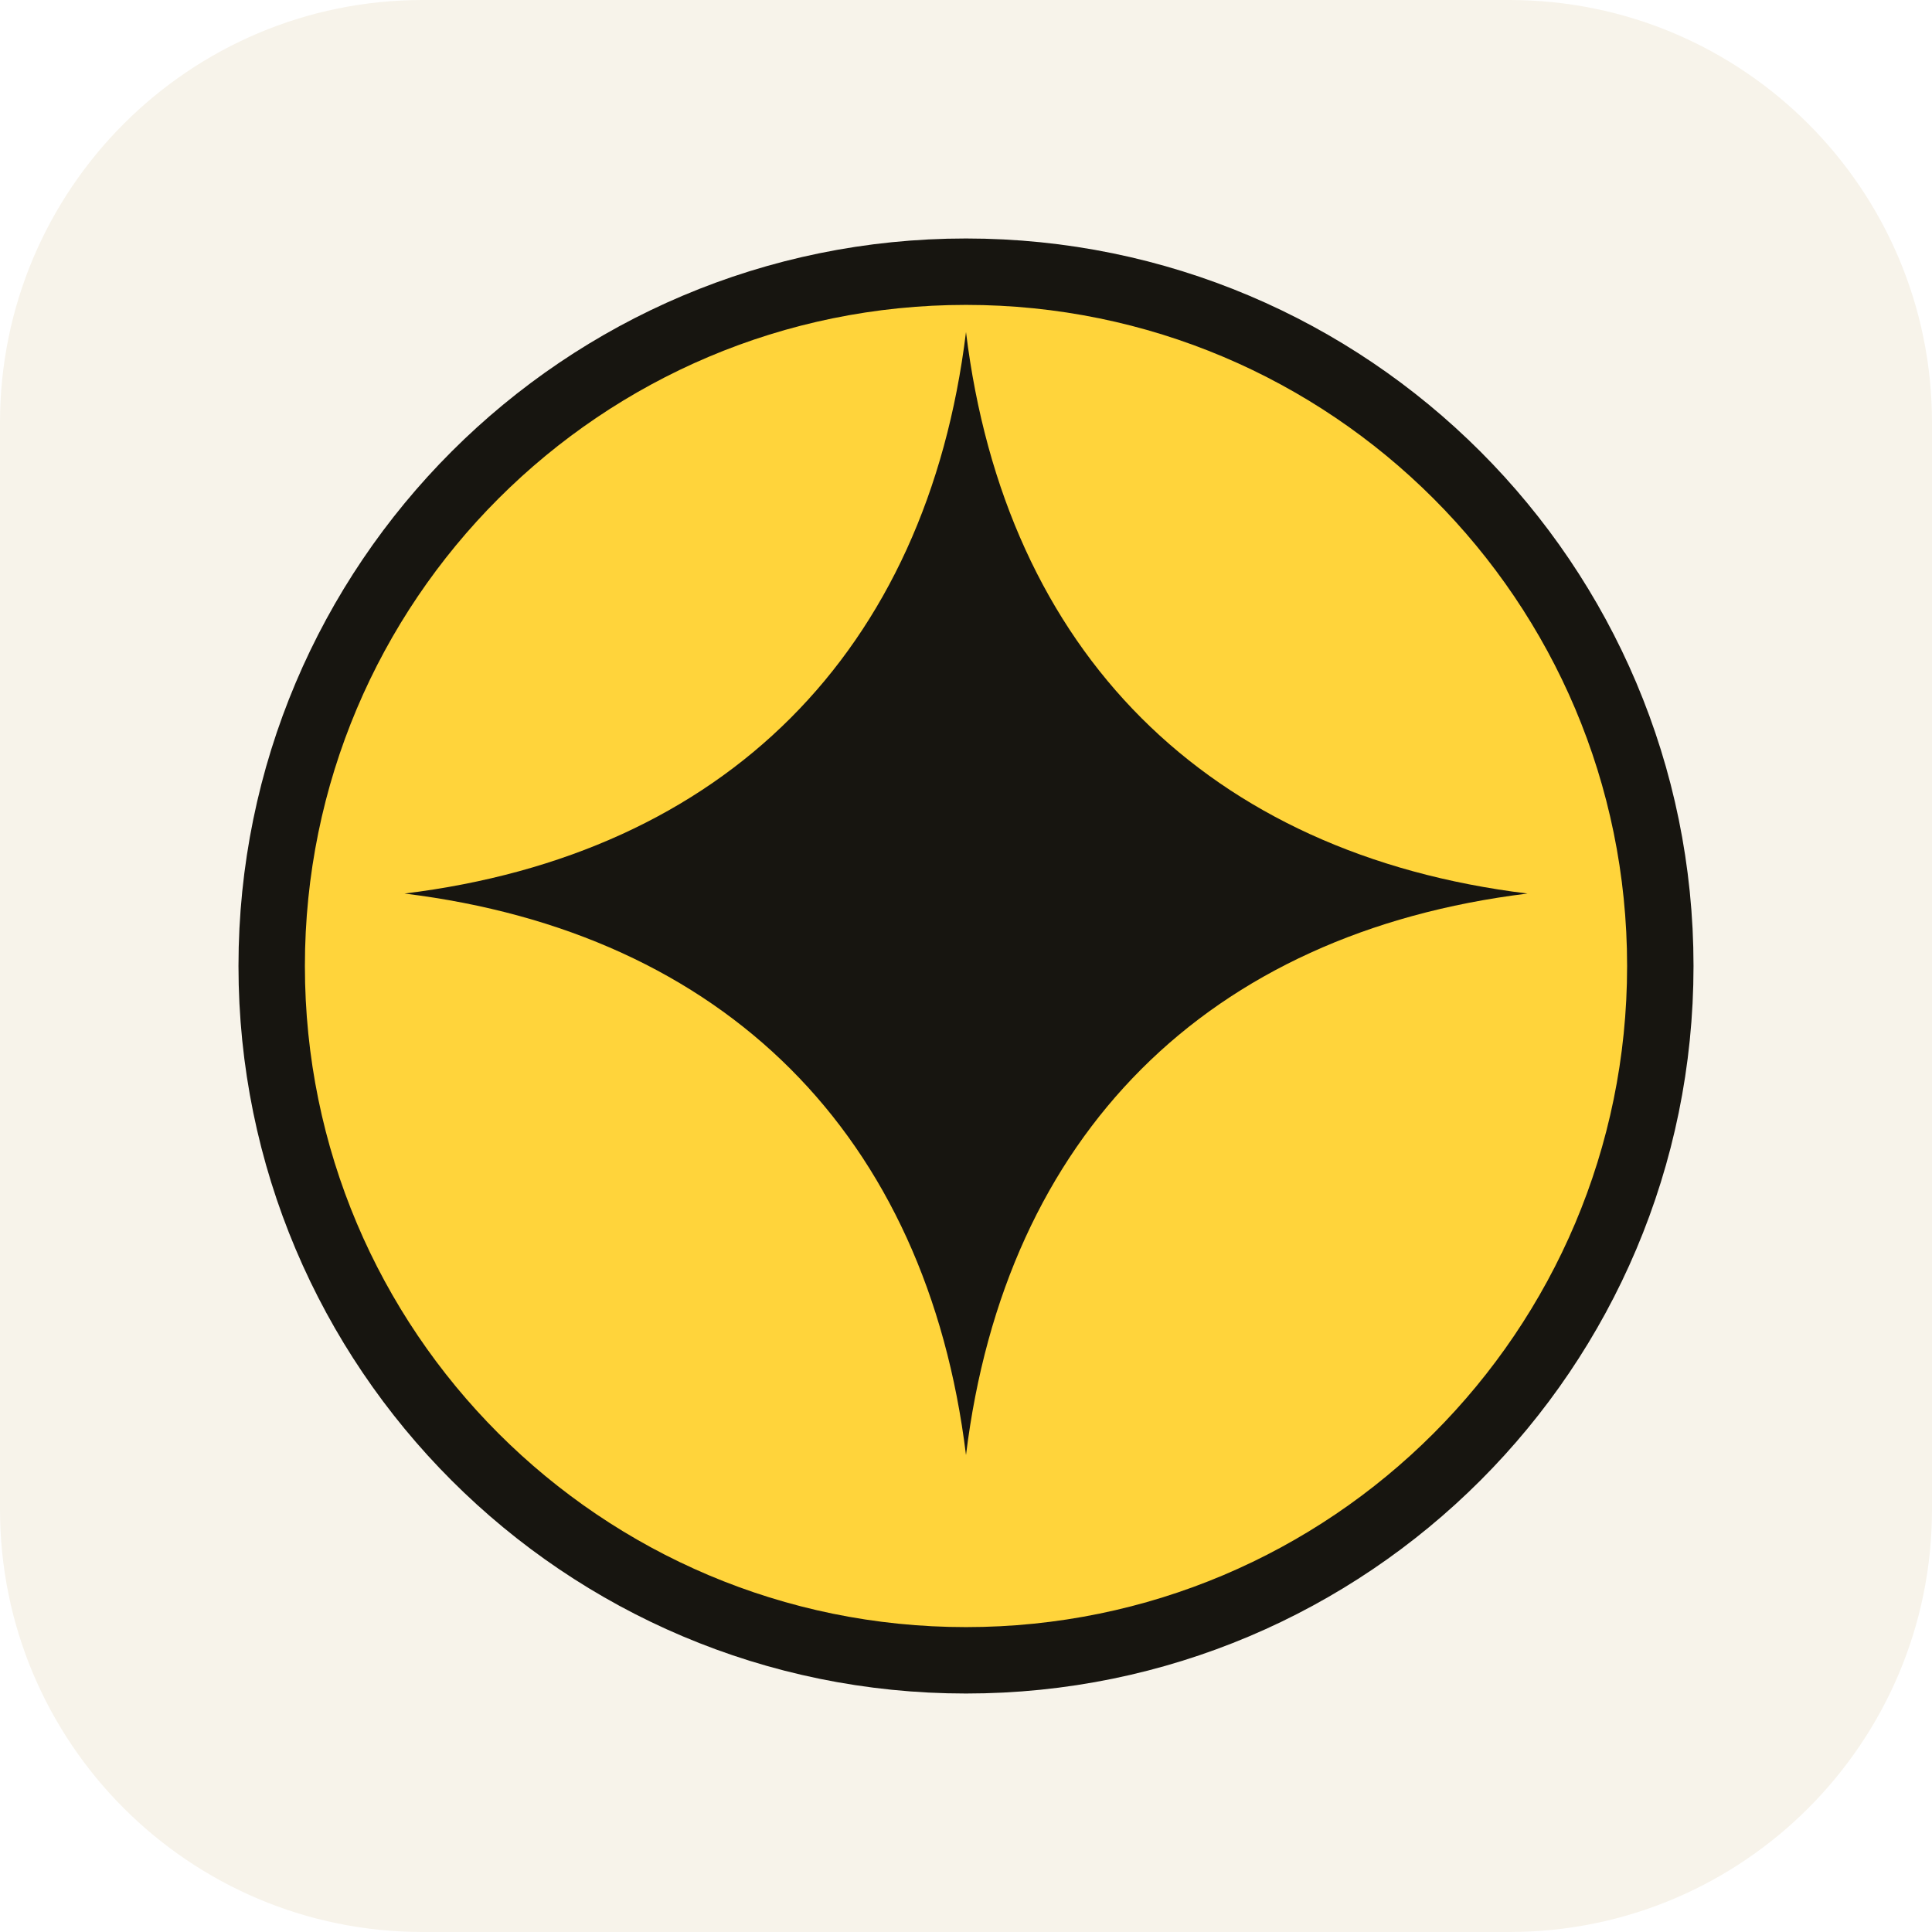
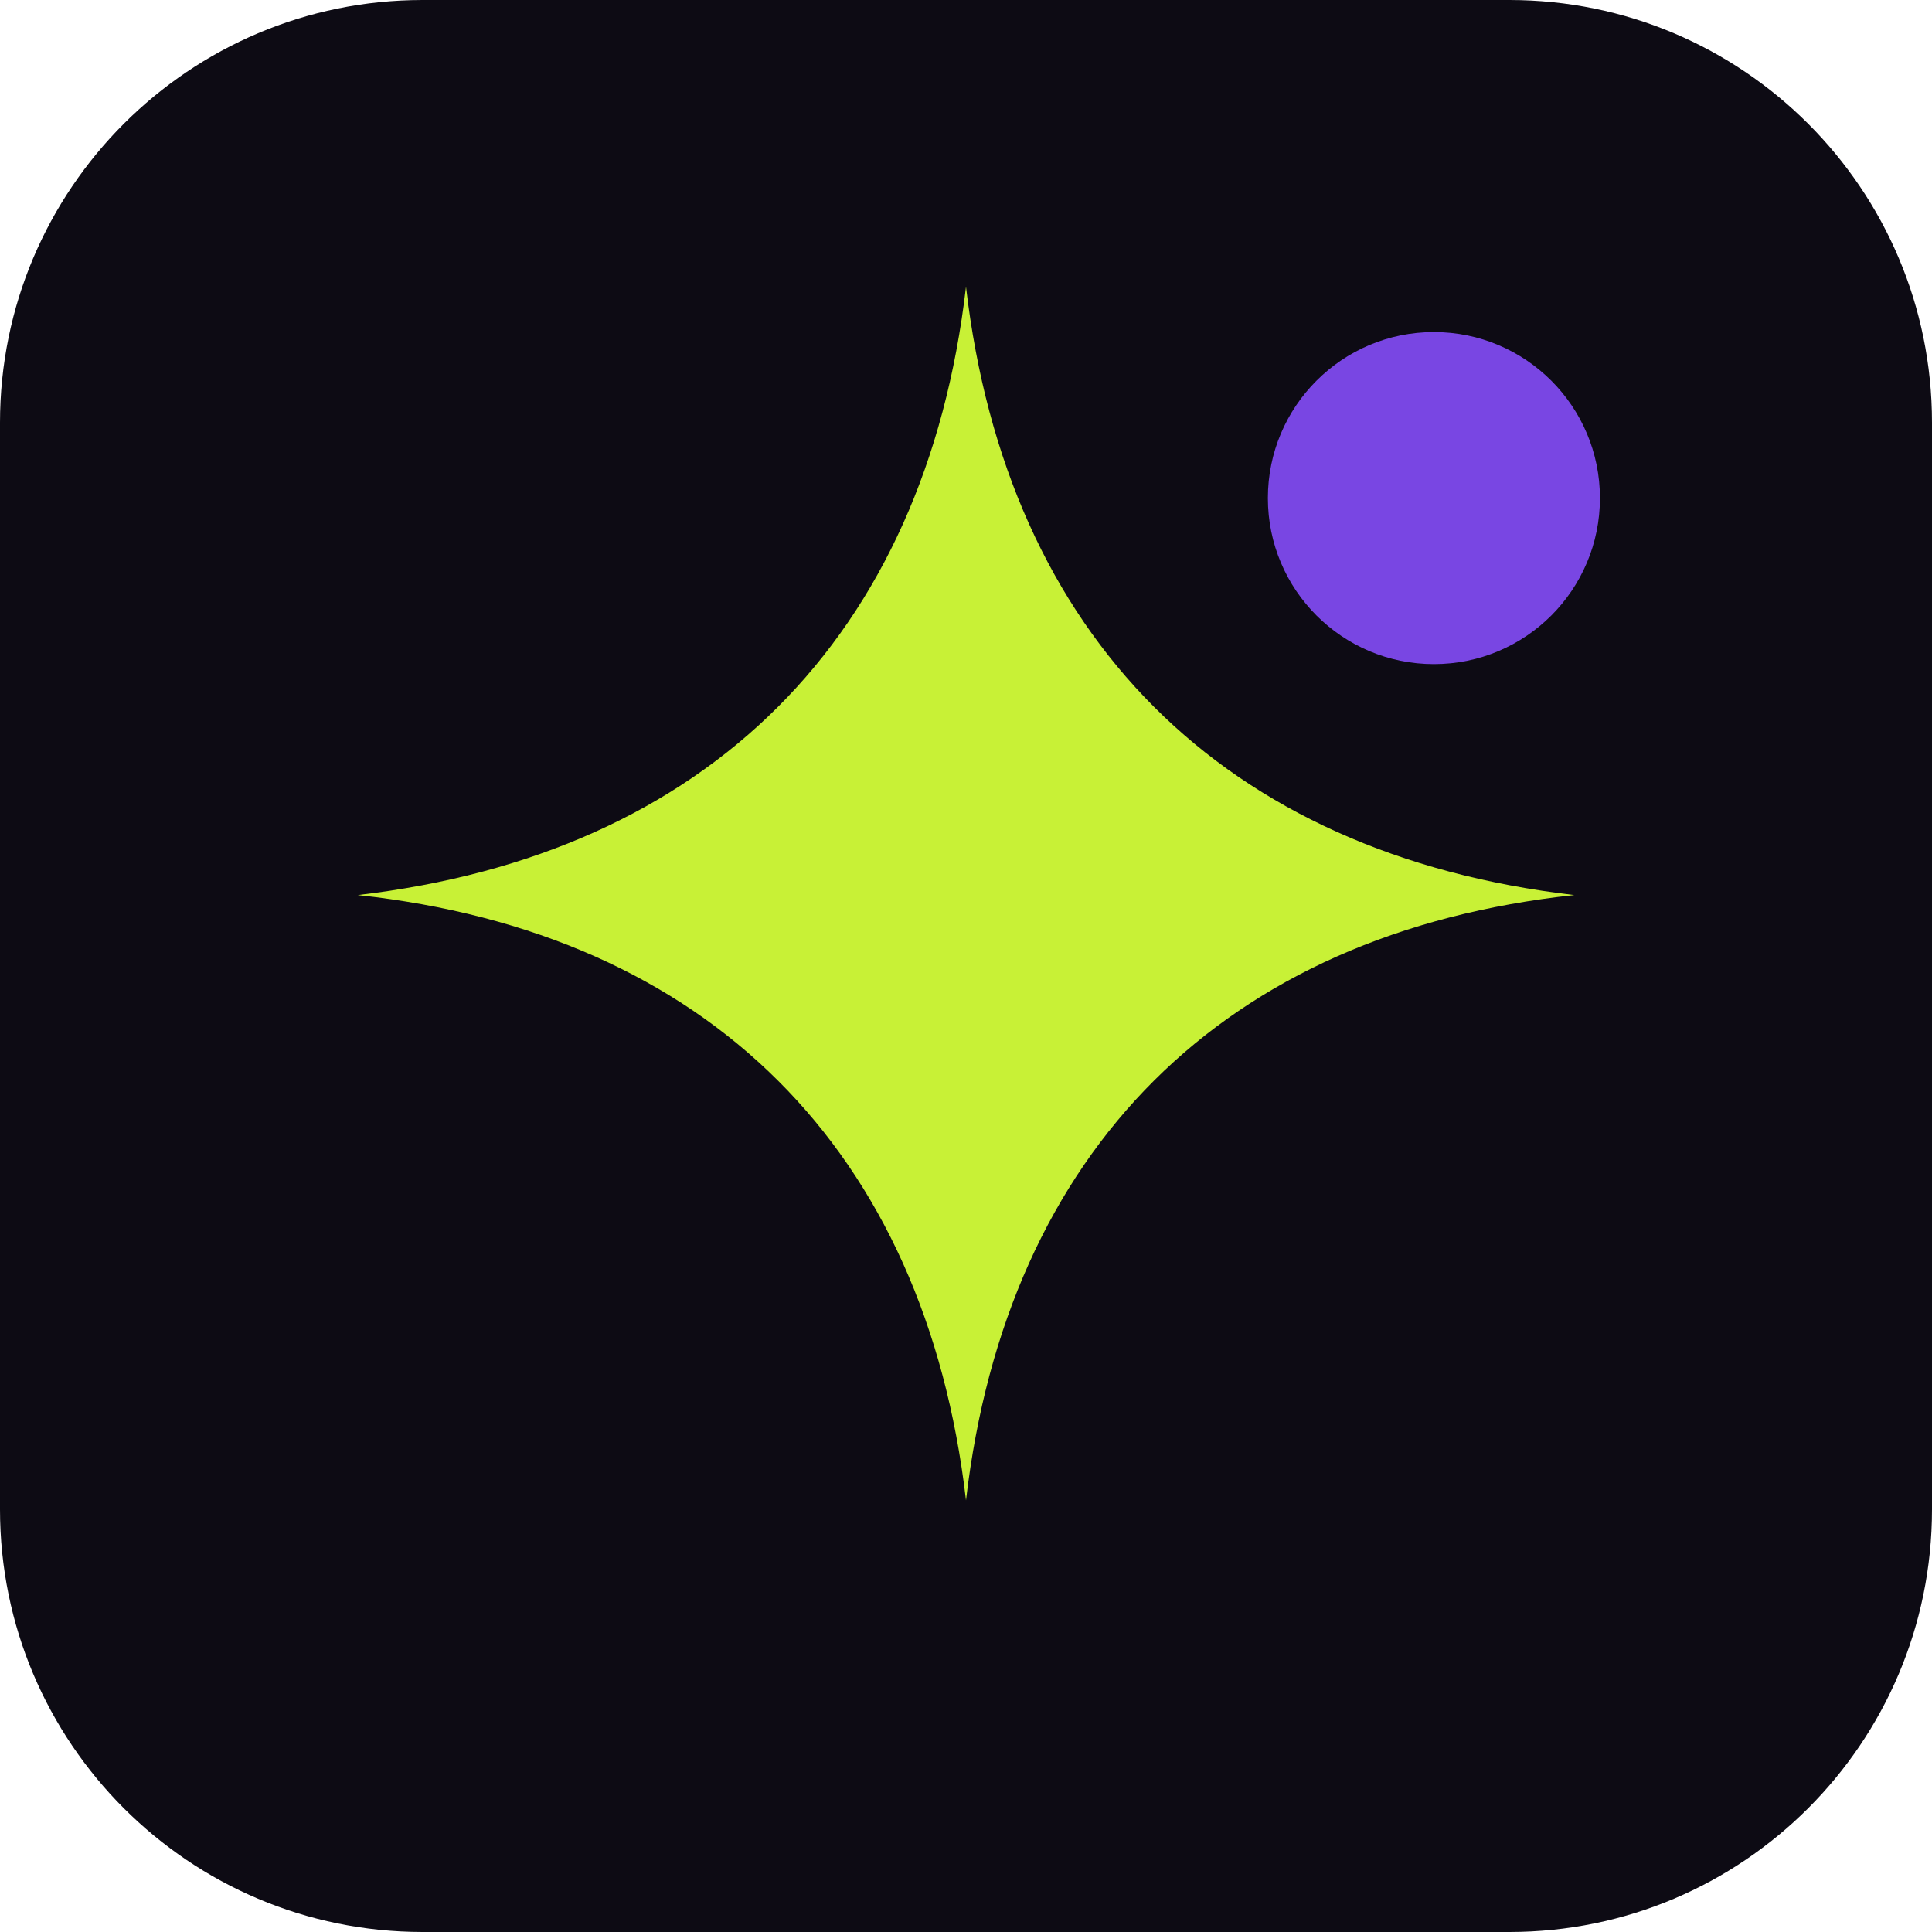
<svg xmlns="http://www.w3.org/2000/svg" viewBox="0 0 64 64">
-   <rect width="64" height="64" rx="14" fill="#f7f3ea" />
-   <circle cx="32" cy="32" r="23" fill="#ffd43b" stroke="#171510" stroke-width="2.2" />
-   <path d="M32 11c1.3 10.6 8 17.3 18.6 18.6C40 30.9 33.3 37.6 32 48.2 30.7 37.6 24 30.9 13.4 29.6 24 28.3 30.7 21.6 32 11Z" fill="#171510" />
+   <rect width="64" height="64" rx="14" fill="#0d0b14" />
+   <path d="M32 9.5c1.35 11.6 8.55 18.8 20.15 20.15C40.55 30.9 33.35 38.1 32 49.7 30.65 38.1 23.45 30.9 11.85 29.65 23.45 28.3 30.65 21.1 32 9.5Z" fill="#c8f136" />
+   <circle cx="47.5" cy="16.5" r="5.5" fill="#7946e3" />
</svg>
